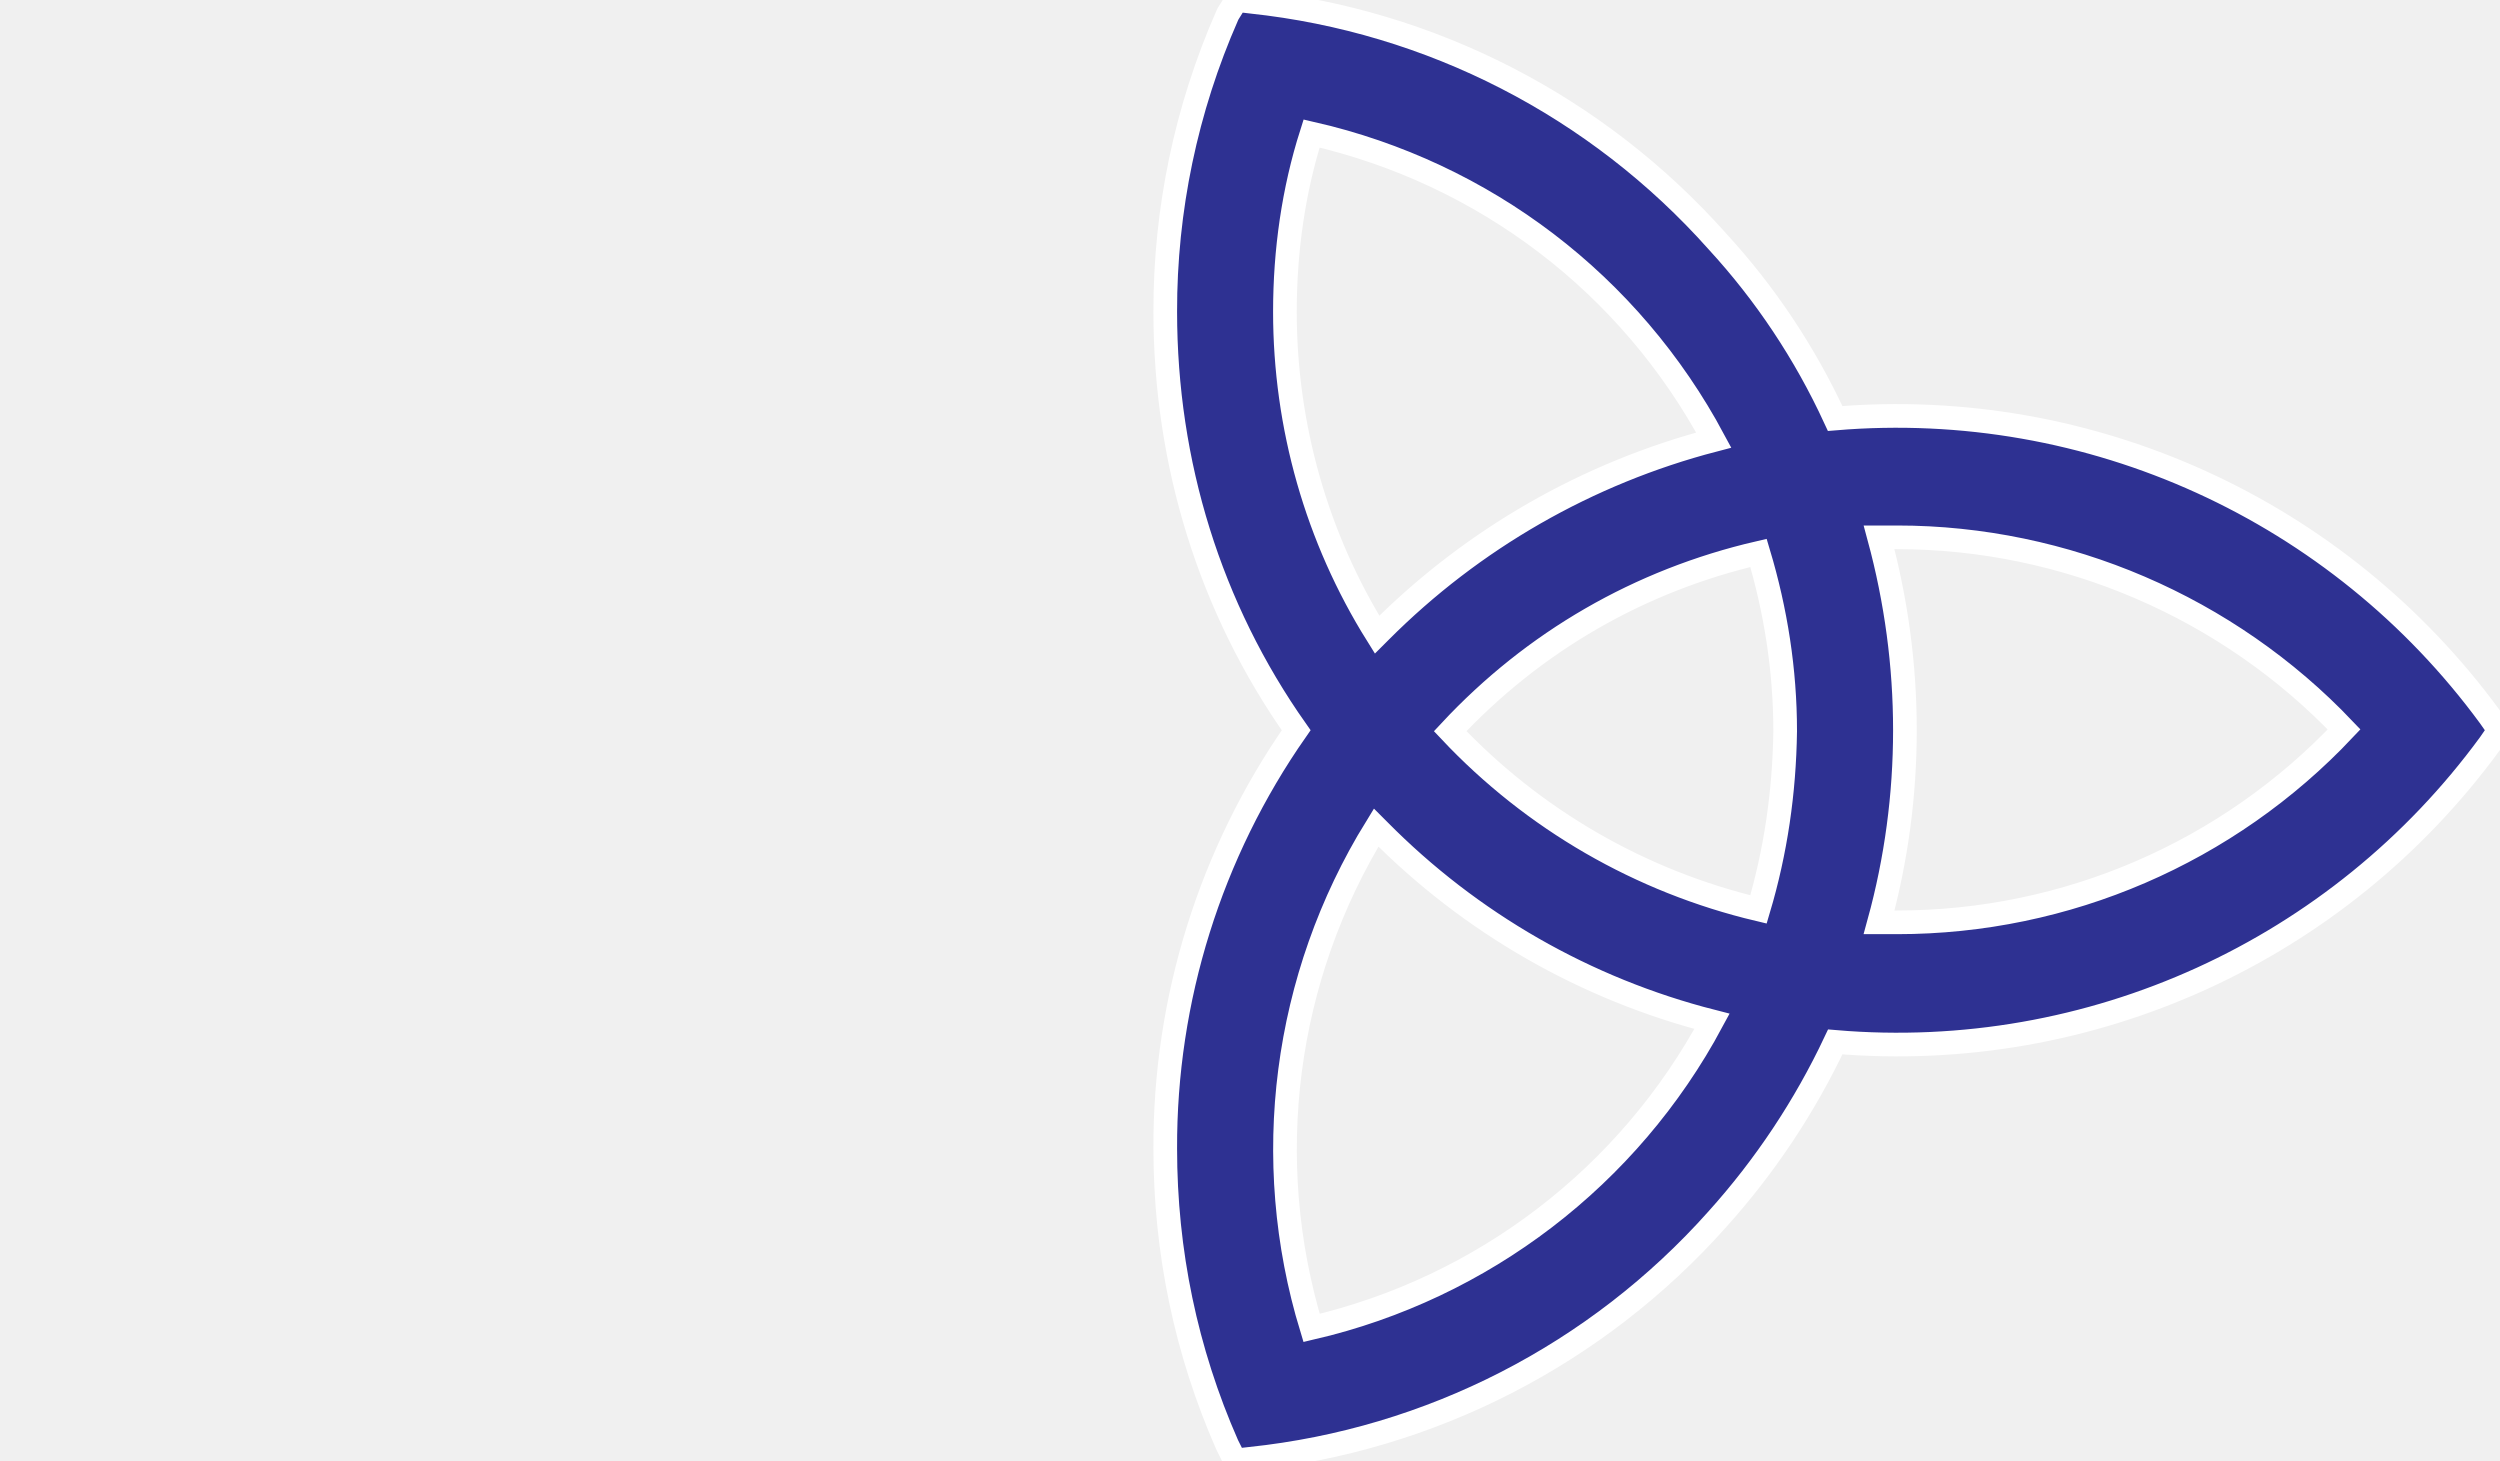
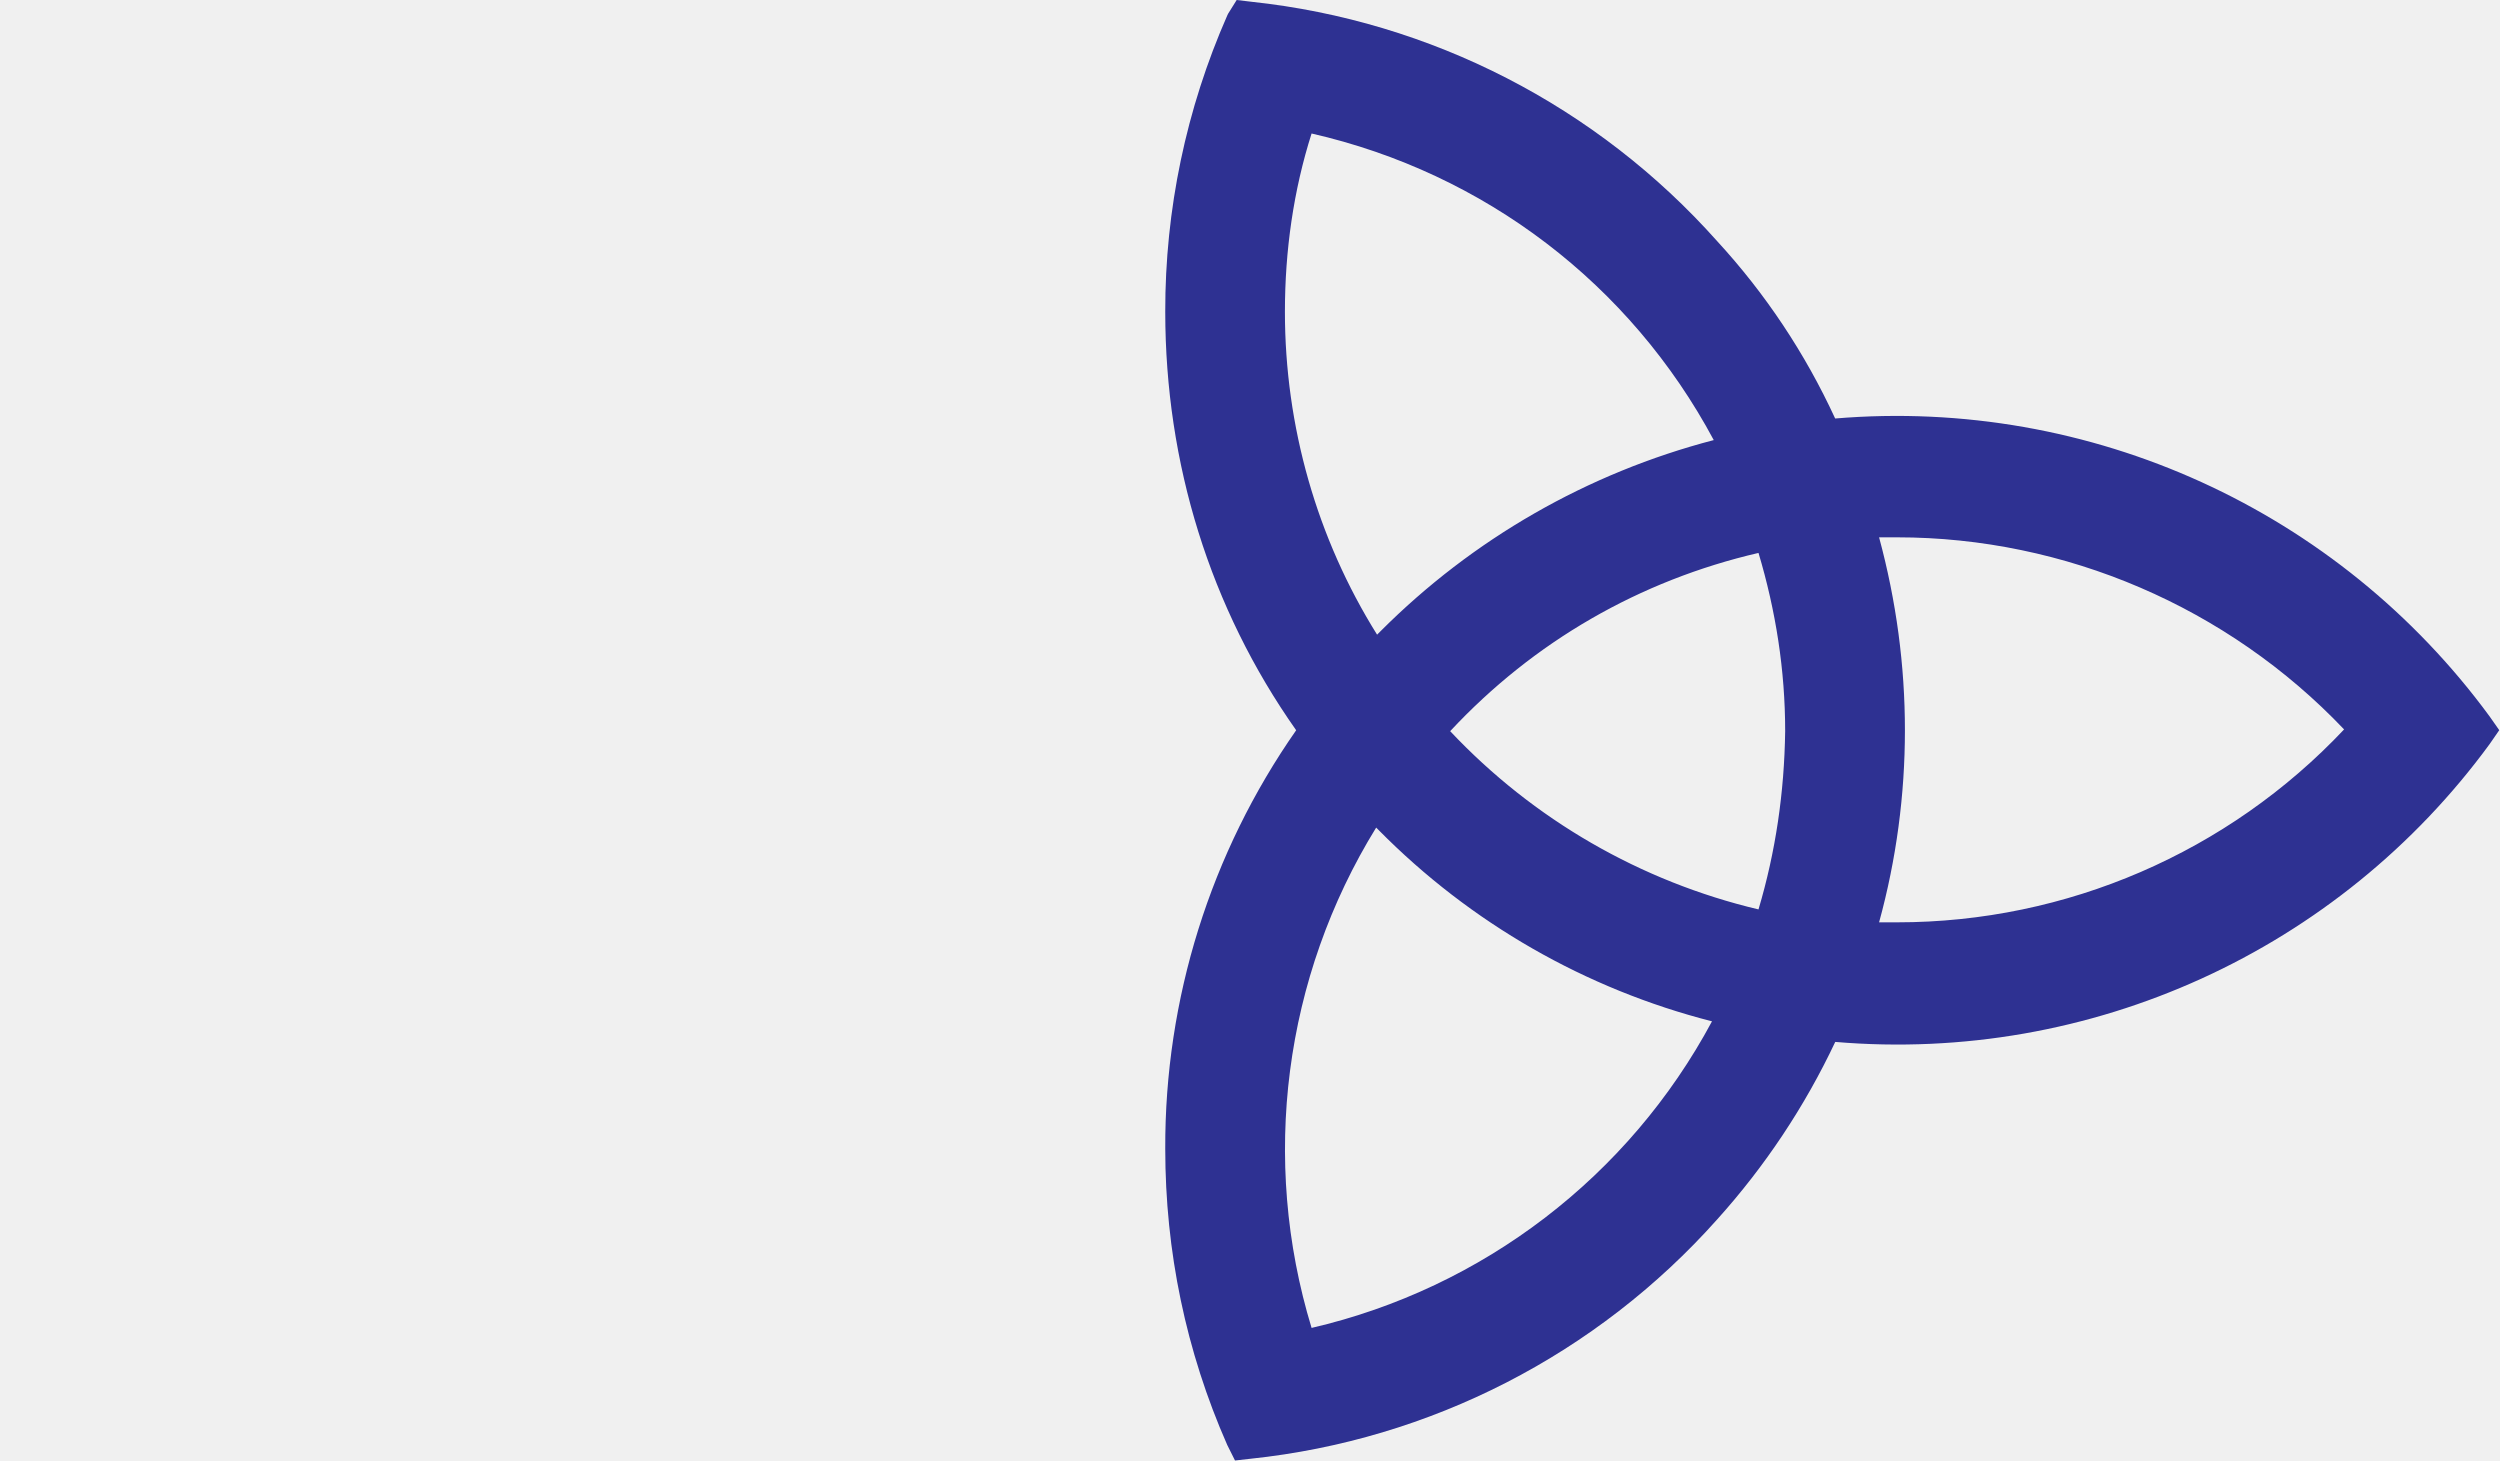
<svg xmlns="http://www.w3.org/2000/svg" viewBox="0 0 300 175.27" xml:space="preserve">
-   <path d="M 298.76 85.98 a 88.25 88.25 0 0 0 -78.54 -35.76 C 216.6 42.37 211.85 35.24 206.06 28.94 A 87.22 87.22 0 0 0 150.16 0.21 l -1.76 -0.21 -1.03 1.65 -0.1 0.21 a 87.84 87.84 0 0 0 -7.44 35.55 c 0 18.19 5.37 35.55 15.71 50.22 a 87.12 87.12 0 0 0 -15.71 50.22 c 0 12.3 2.48 24.29 7.44 35.55 l 0.93 1.86 1.86 -0.21 a 87.22 87.22 0 0 0 56.01 -28.73 87.84 87.84 0 0 0 14.16 -21.29 88.05 88.05 0 0 0 78.54 -35.76 l 1.14 -1.65 zm -144.57 -48.57 c 0 -7.34 1.03 -14.57 3.2 -21.39 20.77 4.75 38.24 18.08 48.26 36.79 a 87.84 87.84 0 0 0 -39.99 22.94 l -0.41 0.41 c -7.23 -11.57 -11.06 -25.01 -11.06 -38.75 zm 3.2 121.94 a 73.58 73.58 0 0 1 7.75 -60.04 l 0.31 0.31 a 86.19 86.19 0 0 0 39.99 22.94 73.37 73.37 0 0 1 -48.05 36.79 zm 53.63 -50.22 a 74.41 74.41 0 0 1 -37 -21.39 c 10.02 -10.75 22.74 -18.08 37 -21.39 2.07 6.92 3.2 14.05 3.2 21.39 -0.1 7.34 -1.14 14.47 -3.2 21.39 zm 16.64 1.55 h -2.17 c 2.07 -7.54 3.1 -15.29 3.1 -23.05 s -1.03 -15.5 -3.1 -23.15 h 2.17 c 20.15 0 39.68 8.37 53.63 23.05 a 73.68 73.68 0 0 1 -53.63 23.15 z" style="fill:#2e3192;stroke:#fff;stroke-width:2.84;stroke-miterlimit:10" />
-   <path d="m 0 87.63 1.14 1.65 a 88.25 88.25 0 0 0 78.54 35.76 c 3.72 7.75 8.47 14.98 14.16 21.29 14.47 16.22 34.41 26.46 56.01 28.73 l 1.86 0.21 0.93 -1.86 a 87.84 87.84 0 0 0 7.44 -35.55 c 0 -18.08 -5.48 -35.45 -15.71 -50.22 10.33 -14.67 15.71 -32.04 15.71 -50.22 0 -12.3 -2.48 -24.29 -7.44 -35.55 l -0.1 -0.21 -1.03 -1.65 -1.65 0.21 A 87.84 87.84 0 0 0 93.83 28.94 a 87.84 87.84 0 0 0 -14.16 21.29 88.05 88.05 0 0 0 -78.54 35.76 zm 134.76 -11.57 -0.41 -0.41 A 88.15 88.15 0 0 0 94.35 52.7 c 10.02 -18.6 27.49 -32.04 48.26 -36.69 2.07 6.92 3.2 14.05 3.2 21.39 -0.1 13.74 -3.82 27.18 -11.06 38.65 m -40.3 46.61 c 15.09 -3.82 28.94 -11.78 39.99 -22.94 l 0.31 -0.31 a 72.65 72.65 0 0 1 10.95 38.65 c 0 7.34 -1.03 14.47 -3.2 21.39 a 73.89 73.89 0 0 1 -48.05 -36.79 M 85.77 87.74 c 0 -7.34 1.03 -14.47 3.2 -21.39 a 73.37 73.37 0 0 1 37 21.39 c -9.92 10.64 -22.74 17.98 -37 21.39 -2.07 -6.92 -3.2 -14.05 -3.2 -21.39 m -67.17 -0.31 a 74.41 74.41 0 0 1 53.63 -23.05 H 74.41 c -2.07 7.65 -3.1 15.4 -3.1 23.15 s 1.03 15.5 3.1 23.05 h -2.17 c -20.25 0.1 -39.79 -8.37 -53.63 -23.15" style="fill:none" />
+   <path d="M 298.76 85.98 a 88.25 88.25 0 0 0 -78.54 -35.76 C 216.6 42.37 211.85 35.24 206.06 28.94 A 87.22 87.22 0 0 0 150.16 0.21 l -1.76 -0.21 -1.03 1.65 -0.1 0.21 a 87.84 87.84 0 0 0 -7.44 35.55 c 0 18.19 5.37 35.55 15.71 50.22 a 87.12 87.12 0 0 0 -15.71 50.22 c 0 12.3 2.48 24.29 7.44 35.55 l 0.93 1.86 1.86 -0.21 a 87.22 87.22 0 0 0 56.01 -28.73 87.84 87.84 0 0 0 14.16 -21.29 88.05 88.05 0 0 0 78.54 -35.76 l 1.14 -1.65 zm -144.57 -48.57 c 0 -7.34 1.03 -14.57 3.2 -21.39 20.77 4.75 38.24 18.08 48.26 36.79 a 87.84 87.84 0 0 0 -39.99 22.94 l -0.41 0.41 c -7.23 -11.57 -11.06 -25.01 -11.06 -38.75 zm 3.2 121.94 a 73.58 73.58 0 0 1 7.75 -60.04 l 0.31 0.31 a 86.19 86.19 0 0 0 39.99 22.94 73.37 73.37 0 0 1 -48.05 36.79 zm 53.63 -50.22 a 74.41 74.41 0 0 1 -37 -21.39 c 10.02 -10.75 22.74 -18.08 37 -21.39 2.07 6.92 3.2 14.05 3.2 21.39 -0.1 7.34 -1.14 14.47 -3.2 21.39 zm 16.64 1.55 h -2.17 c 2.07 -7.54 3.1 -15.29 3.1 -23.05 s -1.03 -15.5 -3.1 -23.15 h 2.17 c 20.15 0 39.68 8.37 53.63 23.05 a 73.68 73.68 0 0 1 -53.63 23.15 z" style="fill:#2e3192" />
+   <path d="m 0 87.63 1.14 1.65 a 88.25 88.25 0 0 0 78.54 35.76 c 3.72 7.75 8.47 14.98 14.16 21.29 14.47 16.22 34.41 26.46 56.01 28.73 l 1.86 0.21 0.93 -1.86 a 87.84 87.84 0 0 0 7.44 -35.55 c 0 -18.08 -5.48 -35.45 -15.71 -50.22 10.33 -14.67 15.71 -32.04 15.71 -50.22 0 -12.30 -2.48 -24.29 -7.44 -35.55 l -0.1 -0.21 -1.03 -1.65 -1.65 0.21 A 87.84 87.84 0 0 0 93.83 28.94 a 87.84 87.84 0 0 0 -14.16 21.29 88.05 88.05 0 0 0 -78.54 35.76 zm 134.76 -11.57 -0.41 -0.41 A 88.15 88.15 0 0 0 94.35 52.7 c 10.02 -18.6 27.49 -32.04 48.26 -36.69 2.07 6.92 3.2 14.05 3.2 21.39 -0.1 13.74 -3.82 27.18 -11.06 38.65 m -40.3 46.61 c 15.09 -3.82 28.94 -11.78 39.99 -22.94 l 0.31 -0.31 a 72.65 72.65 0 0 1 10.95 38.65 c 0 7.34 -1.03 14.47 -3.2 21.39 a 73.89 73.89 0 0 1 -48.05 -36.79 M 85.77 87.74 c 0 -7.34 1.03 -14.47 3.2 -21.39 a 73.37 73.37 0 0 1 37 21.39 c -9.92 10.64 -22.74 17.98 -37 21.39 -2.07 -6.92 -3.2 -14.05 -3.2 -21.39 m -67.17 -0.31 a 74.41 74.41 0 0 1 53.63 -23.05 H 74.41 c -2.07 7.65 -3.1 15.4 -3.1 23.15 s 1.03 15.5 3.1 23.05 h -2.17 c -20.25 0.1 -39.79 -8.37 -53.63 -23.15" style="fill:none" />
</svg>
